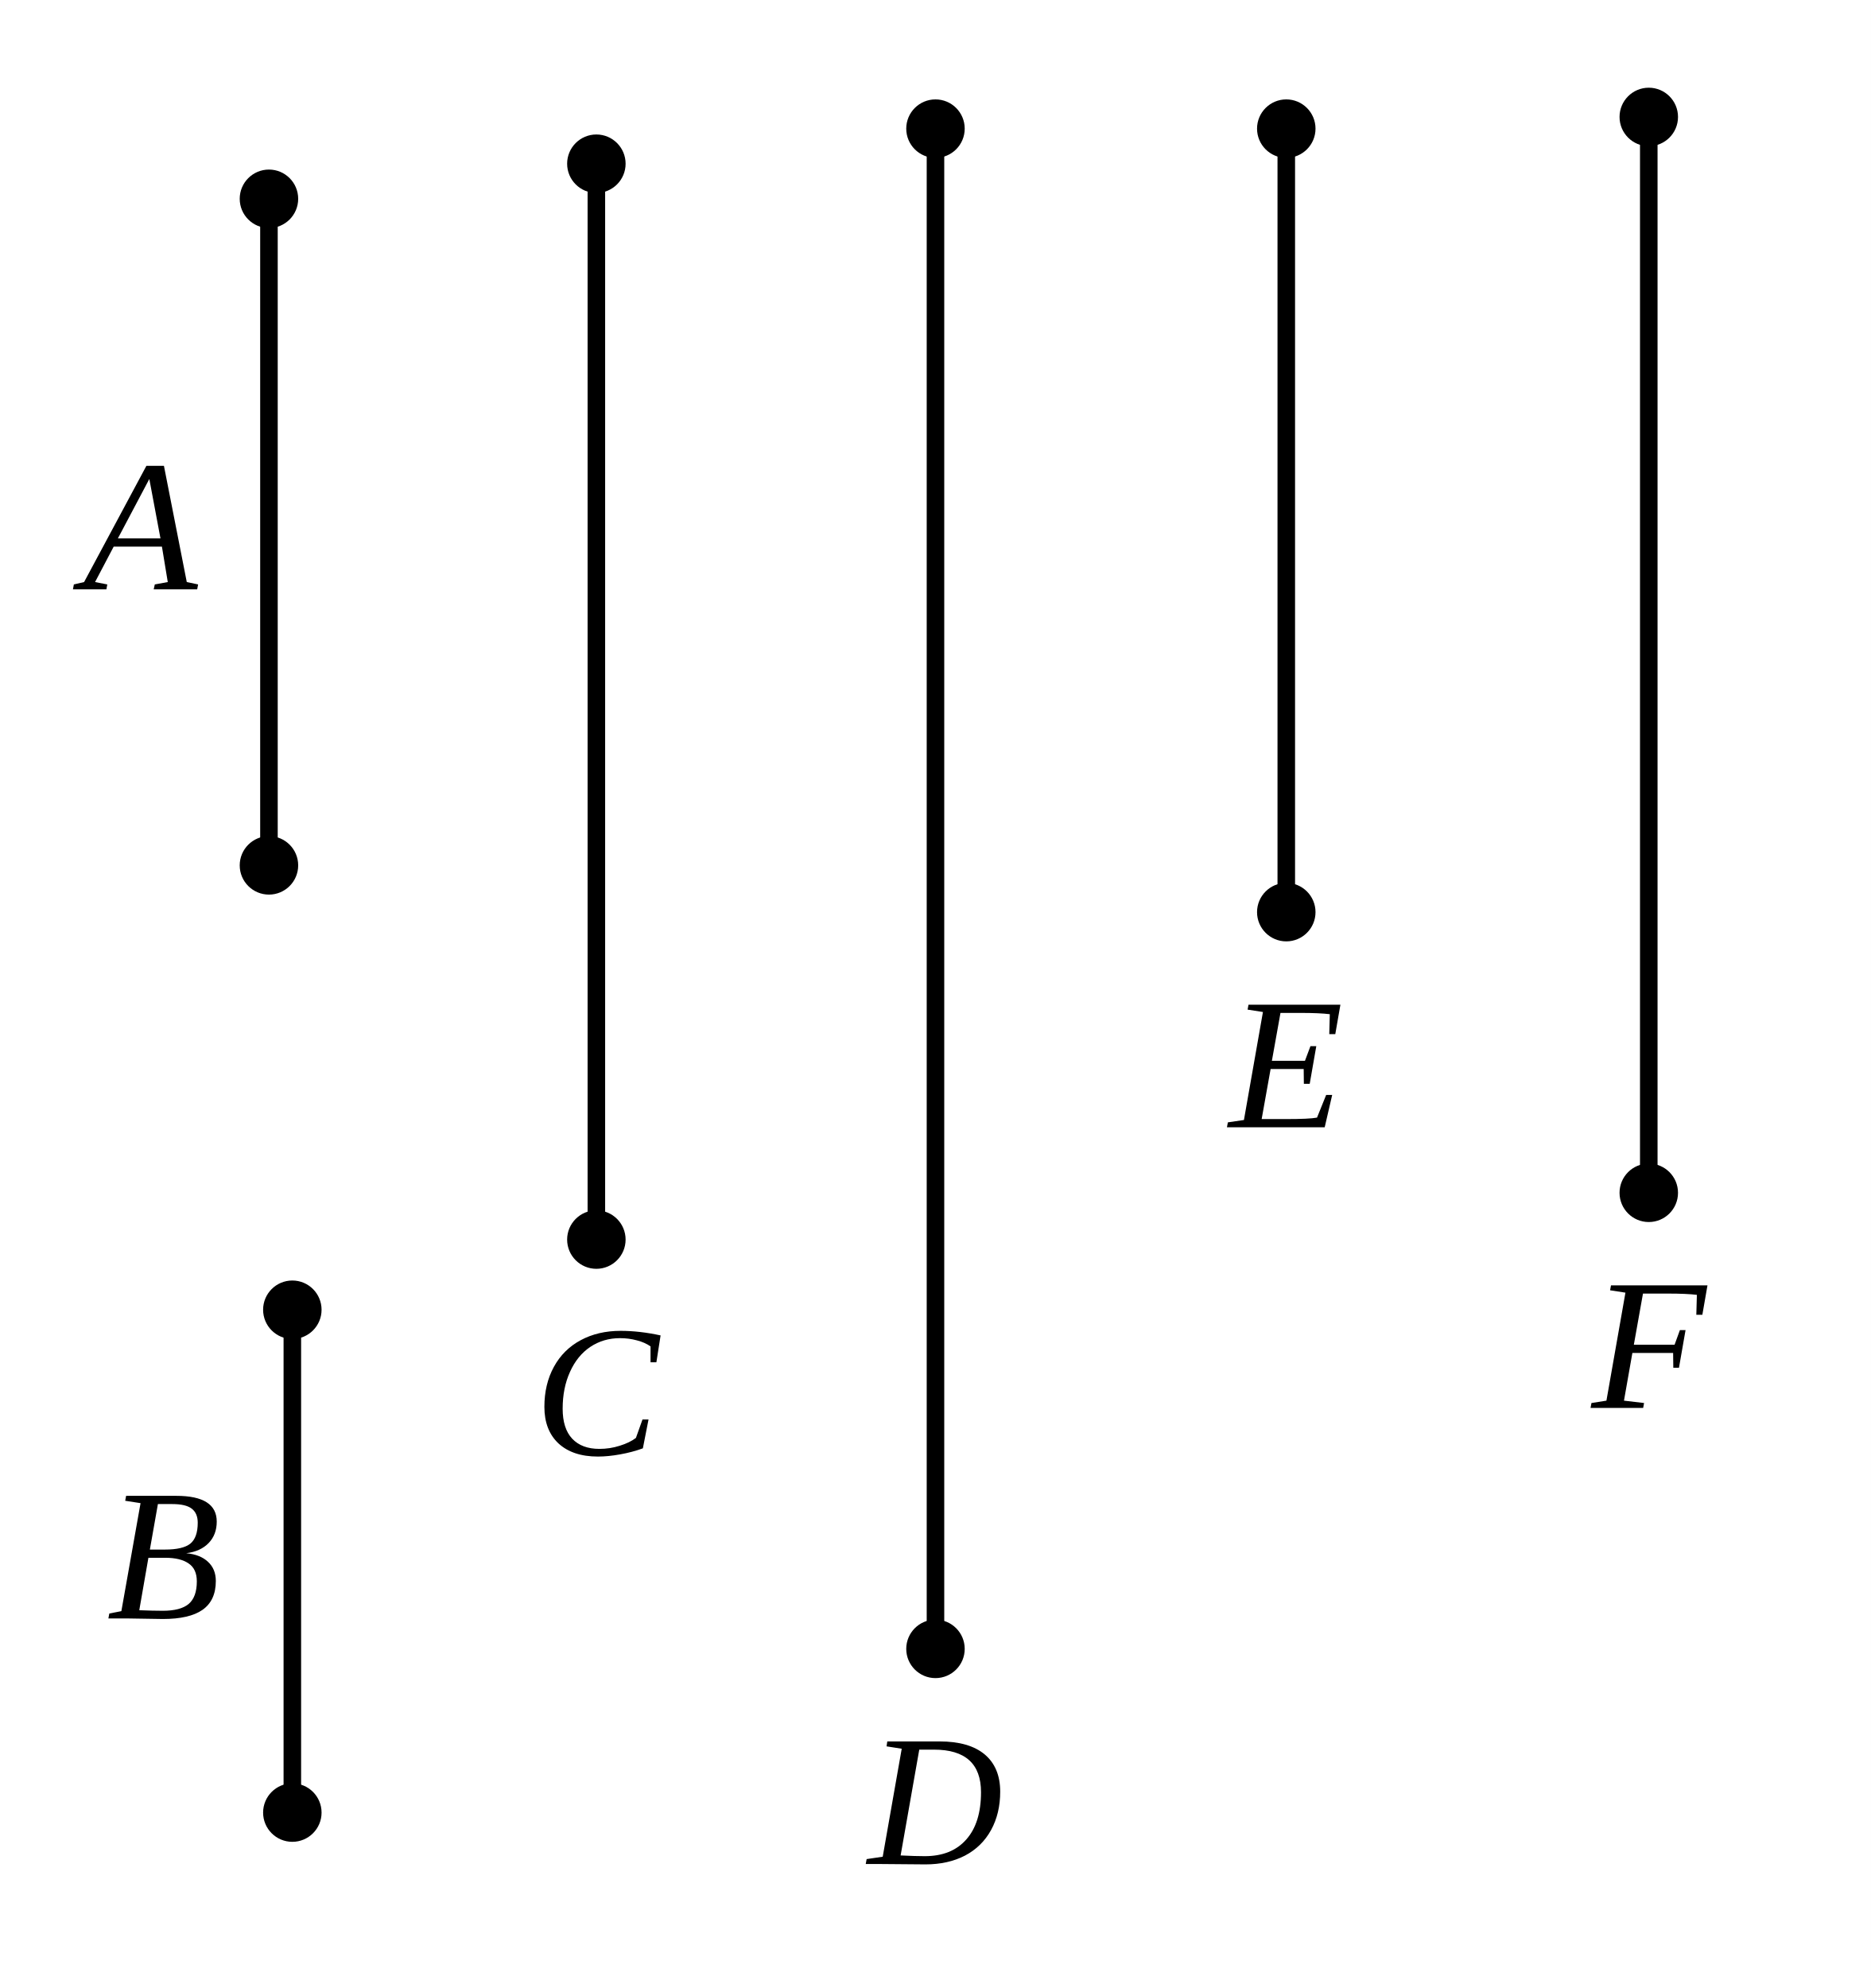
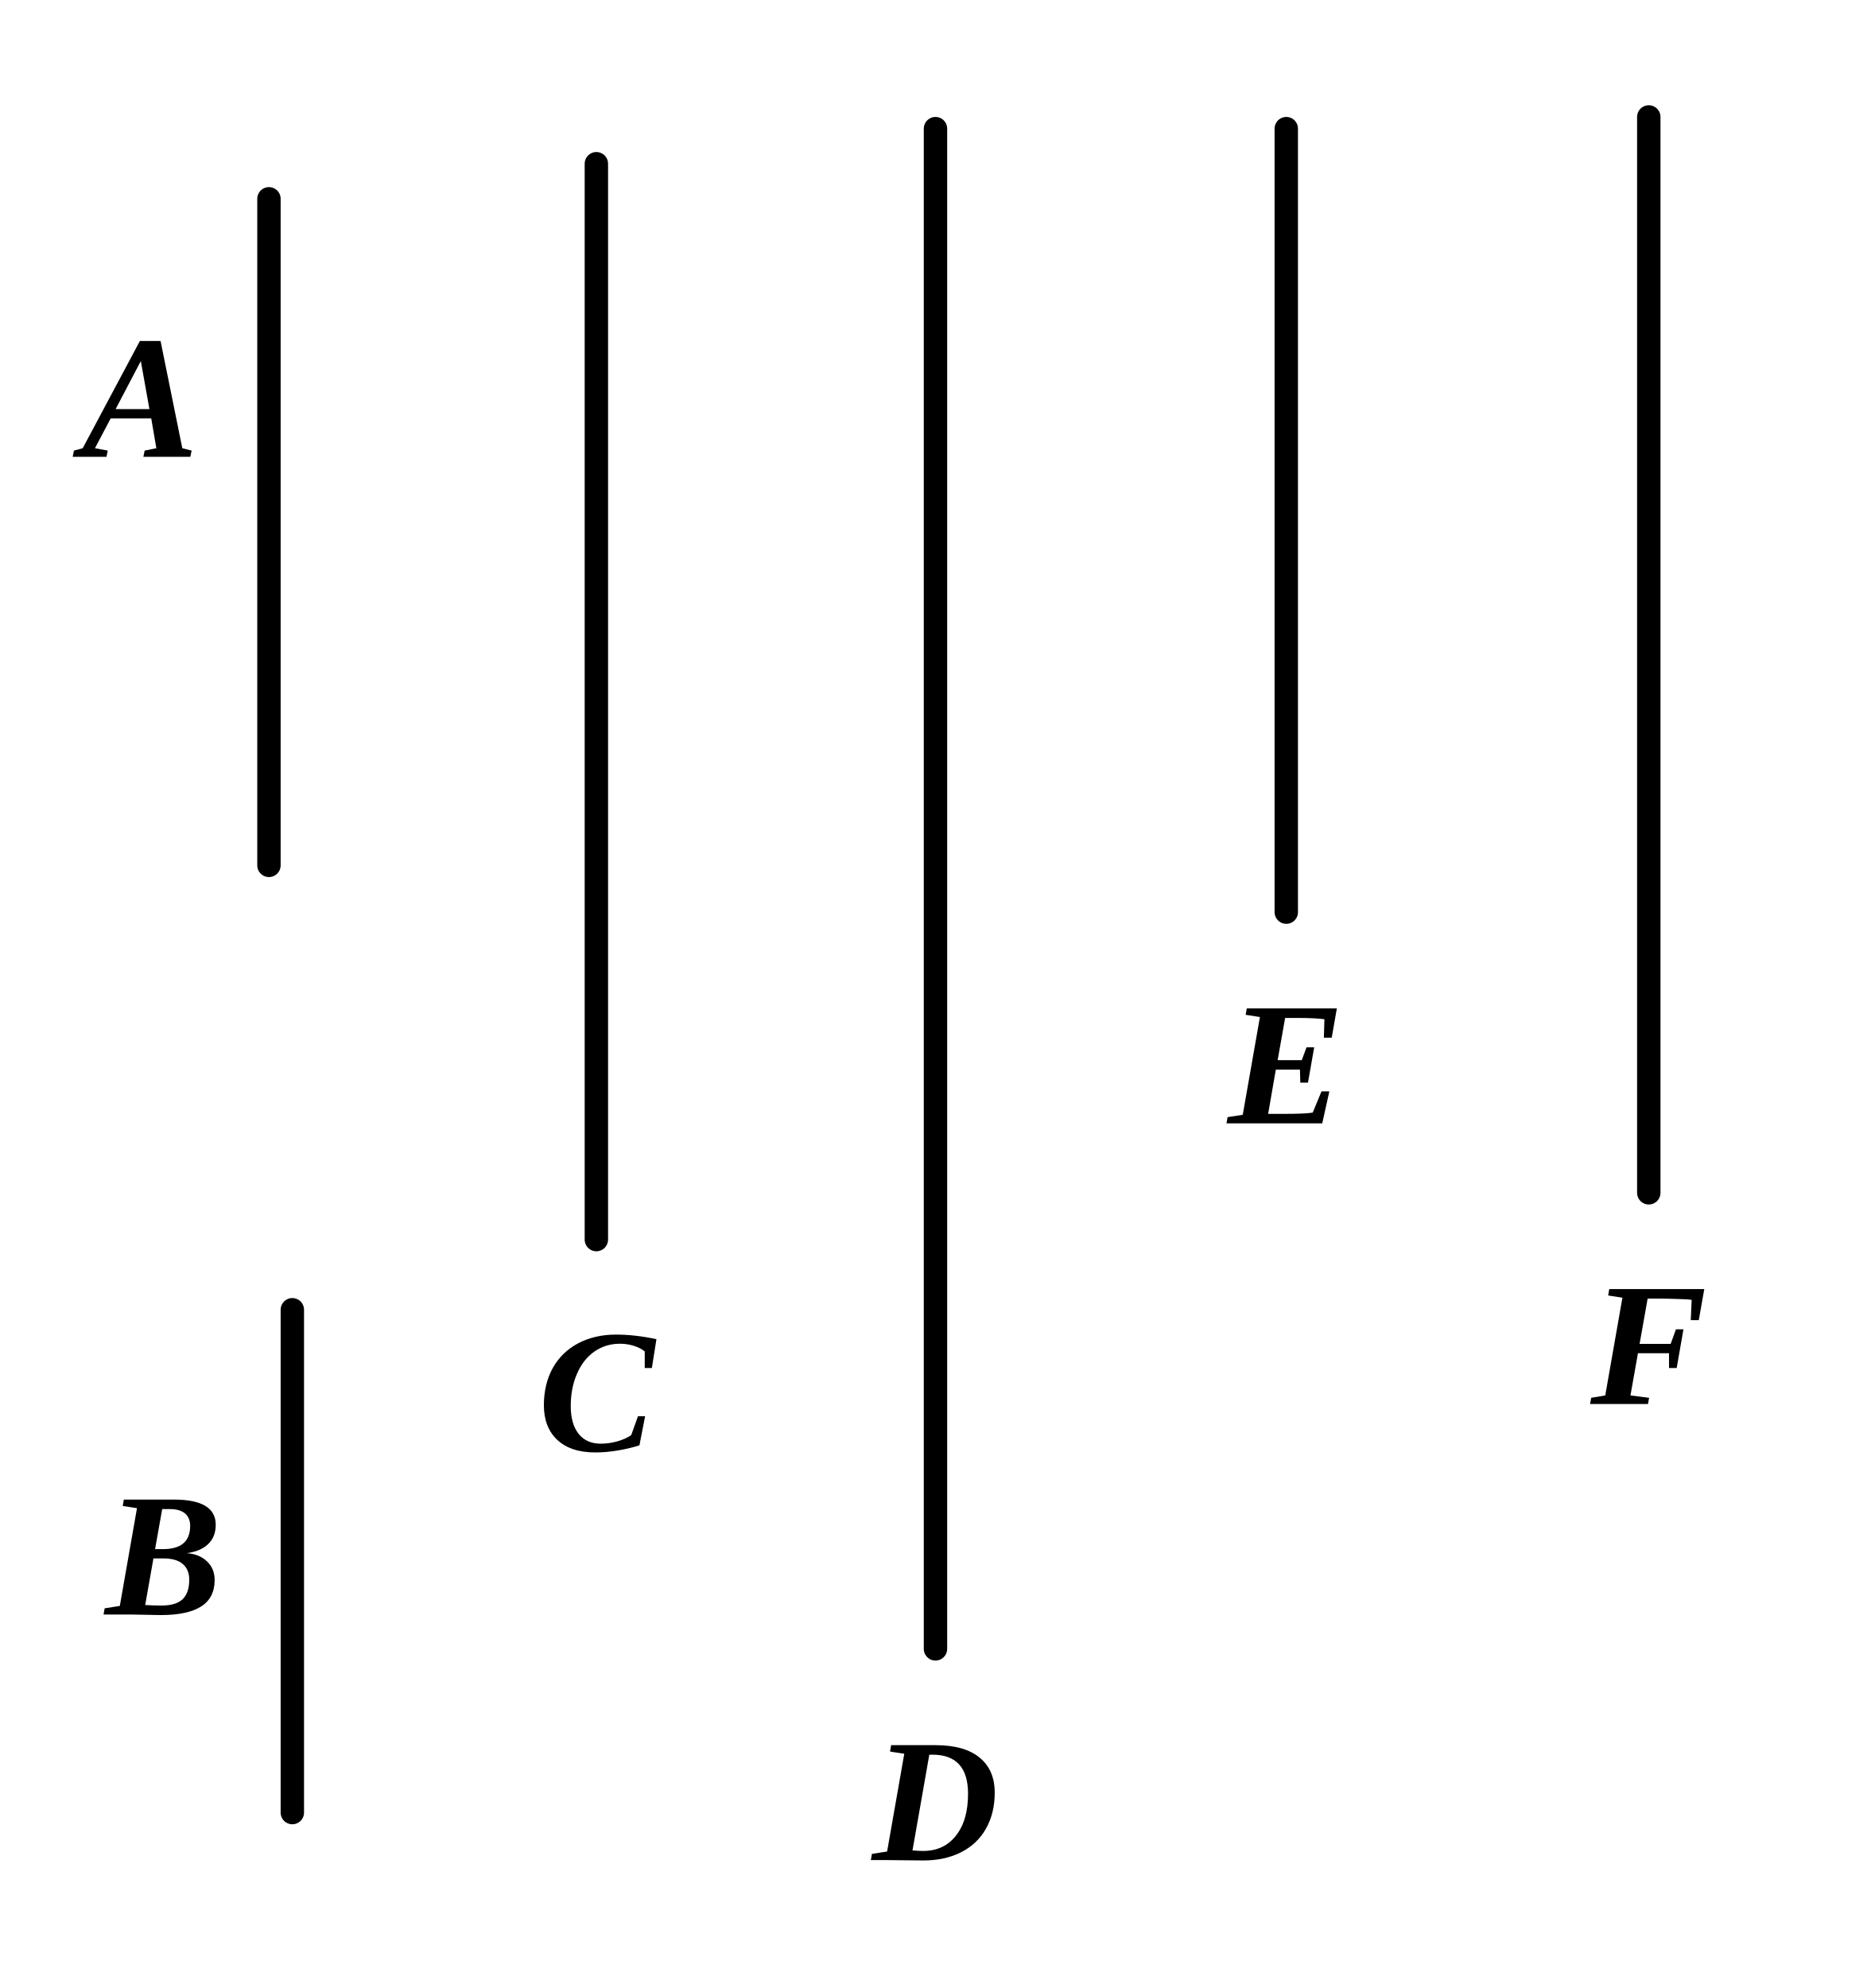
- <svg xmlns="http://www.w3.org/2000/svg" viewBox="0 0 160 170" width="100%" height="100%" class="euclid-diagram">
+ <svg xmlns="http://www.w3.org/2000/svg" viewBox="0 0 160 170" width="160" height="170" class="euclid-graphic" data-graphic-id="0334.g1" data-folio="0334" data-graphic="g1" data-proposition="VII.27">
  <style>
-     .euclid-diagram { font-family: "Times New Roman", Times, serif; }
-     .geometry { stroke: #000000; stroke-width: 1.5; fill: none; stroke-linecap: round; stroke-linejoin: round; }
-     .construction { stroke: #000000; stroke-width: 1.2; stroke-dasharray: 4, 3; fill: none; stroke-linecap: round; }
-     .point { fill: #000000; }
-     .label { font-family: "Times New Roman", Times, serif; font-size: 16px; font-style: italic; fill: #000000; text-anchor: middle; dominant-baseline: central; user-select: none; }
-     .interactive { cursor: pointer; transition: stroke 0.15s ease, stroke-width 0.15s ease; }
-     .interactive:hover { stroke: #0284c7; stroke-width: 2.5; }
+     .euclid-graphic {
+       font-family: 'Times New Roman', 'Georgia', serif;
+       font-style: italic;
+       background-color: #ffffff;
+     }
+     .geom-line {
+       stroke: #000000;
+       stroke-width: 2.0;
+       fill: none;
+       stroke-linecap: round;
+       stroke-linejoin: round;
+       transition: stroke 0.15s, stroke-width 0.15s;
+     }
+     .geom-point {
+       fill: #000000;
+       stroke: #ffffff;
+       stroke-width: 1;
+     }
+     .geom-label {
+       font-size: 15px;
+       font-weight: bold;
+       fill: #000000;
+       text-anchor: middle;
+       dominant-baseline: central;
+       user-select: none;
+     }
+     .geom-overlay {
+       opacity: 0;
+       pointer-events: none;
+       transition: opacity 0.12s ease;
+     }
+     /* Interactive Highlight States */
+     [data-ref]:hover, .highlight, .geom-highlight-active {
+       opacity: 1 !important;
+       stroke: #ef4444 !important;
+       stroke-width: 3.5 !important;
+       cursor: pointer;
+     }
+     text[data-ref]:hover, text.highlight, text.geom-highlight-active {
+       fill: #ef4444 !important;
+       stroke: none !important;
+     }
+     .geom-point:hover, .geom-point.highlight, circle.geom-point.geom-highlight-active {
+       r: 5.0 !important;
+       fill: #ef4444 !important;
+       stroke: #ffffff !important;
+       stroke-width: 1.5 !important;
+     }
  </style>
-   <rect width="160" height="170" fill="#ffffff" />
-   <line x1="23" y1="17" x2="23" y2="74" class="geometry interactive" />
-   <circle cx="23" cy="17" r="2.5" class="point" />
-   <circle cx="23" cy="74" r="2.5" class="point" />
-   <text x="12" y="45" class="label">A</text>
-   <line x1="25" y1="112" x2="25" y2="155" class="geometry interactive" />
-   <circle cx="25" cy="112" r="2.5" class="point" />
-   <circle cx="25" cy="155" r="2.5" class="point" />
-   <text x="14" y="133" class="label">B</text>
-   <line x1="51" y1="14" x2="51" y2="106" class="geometry interactive" />
-   <circle cx="51" cy="14" r="2.5" class="point" />
-   <circle cx="51" cy="106" r="2.5" class="point" />
-   <text x="51" y="119" class="label">C</text>
-   <line x1="80" y1="11" x2="80" y2="141" class="geometry interactive" />
-   <circle cx="80" cy="11" r="2.5" class="point" />
-   <circle cx="80" cy="141" r="2.5" class="point" />
-   <text x="80" y="154" class="label">D</text>
-   <line x1="110" y1="11" x2="110" y2="78" class="geometry interactive" />
-   <circle cx="110" cy="11" r="2.5" class="point" />
-   <circle cx="110" cy="78" r="2.5" class="point" />
-   <text x="110" y="91" class="label">E</text>
-   <line x1="141" y1="10" x2="141" y2="102" class="geometry interactive" />
-   <circle cx="141" cy="10" r="2.5" class="point" />
-   <circle cx="141" cy="102" r="2.5" class="point" />
-   <text x="141" y="115" class="label">F</text>
+   <rect width="100%" height="100%" fill="#ffffff" />
+   <g id="elements">
+   </g>
+   <g id="graphics">
+     <line id="el-mag-A" data-ref="A" data-aliases="/ A /" data-type="segment" x1="23.00" y1="17.00" x2="23.00" y2="74.00" class="geom-line" />
+     <line id="el-mag-B" data-ref="B" data-aliases="/ B /" data-type="segment" x1="25.00" y1="112.00" x2="25.00" y2="155.00" class="geom-line" />
+     <line id="el-mag-C" data-ref="C" data-aliases="/ C /" data-type="segment" x1="51.00" y1="14.00" x2="51.00" y2="106.00" class="geom-line" />
+     <line id="el-mag-D" data-ref="D" data-aliases="/ D /" data-type="segment" x1="80.00" y1="11.00" x2="80.00" y2="141.00" class="geom-line" />
+     <line id="el-mag-E" data-ref="E" data-aliases="/ E /" data-type="segment" x1="110.00" y1="11.00" x2="110.00" y2="78.00" class="geom-line" />
+     <line id="el-mag-F" data-ref="F" data-aliases="/ F /" data-type="segment" x1="141.00" y1="10.00" x2="141.00" y2="102.00" class="geom-line" />
+   </g>
+   <g id="highlights" style="pointer-events: none;">
+     <line id="hl-mag-A" data-ref="A" data-aliases="/ A /" x1="23.00" y1="17.00" x2="23.00" y2="74.00" class="geom-line geom-overlay" />
+     <line id="hl-mag-B" data-ref="B" data-aliases="/ B /" x1="25.00" y1="112.00" x2="25.00" y2="155.00" class="geom-line geom-overlay" />
+     <line id="hl-mag-C" data-ref="C" data-aliases="/ C /" x1="51.00" y1="14.00" x2="51.00" y2="106.00" class="geom-line geom-overlay" />
+     <line id="hl-mag-D" data-ref="D" data-aliases="/ D /" x1="80.00" y1="11.00" x2="80.00" y2="141.00" class="geom-line geom-overlay" />
+     <line id="hl-mag-E" data-ref="E" data-aliases="/ E /" x1="110.00" y1="11.00" x2="110.00" y2="78.00" class="geom-line geom-overlay" />
+     <line id="hl-mag-F" data-ref="F" data-aliases="/ F /" x1="141.00" y1="10.00" x2="141.00" y2="102.00" class="geom-line geom-overlay" />
+   </g>
+   <g id="points">
+   </g>
+   <g id="labels">
+     <text id="lbl-A" data-ref="A" x="12.00" y="34.00" class="geom-label">A</text>
+     <text id="lbl-B" data-ref="B" x="14.00" y="133.00" class="geom-label">B</text>
+     <text id="lbl-C" data-ref="C" x="51.00" y="119.00" class="geom-label">C</text>
+     <text id="lbl-D" data-ref="D" x="80.00" y="154.00" class="geom-label">D</text>
+     <text id="lbl-E" data-ref="E" x="110.00" y="91.00" class="geom-label">E</text>
+     <text id="lbl-F" data-ref="F" x="141.00" y="115.00" class="geom-label">F</text>
+   </g>
</svg>
